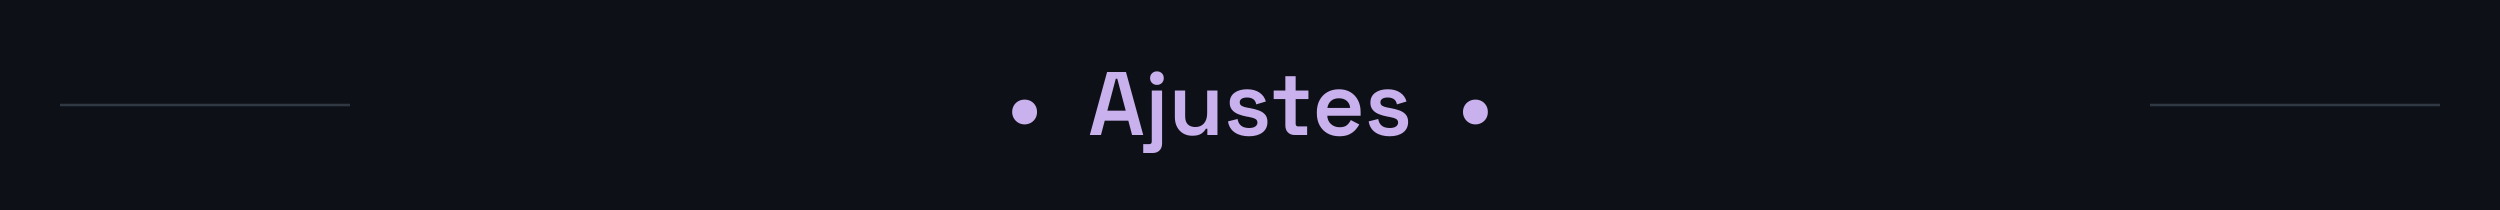
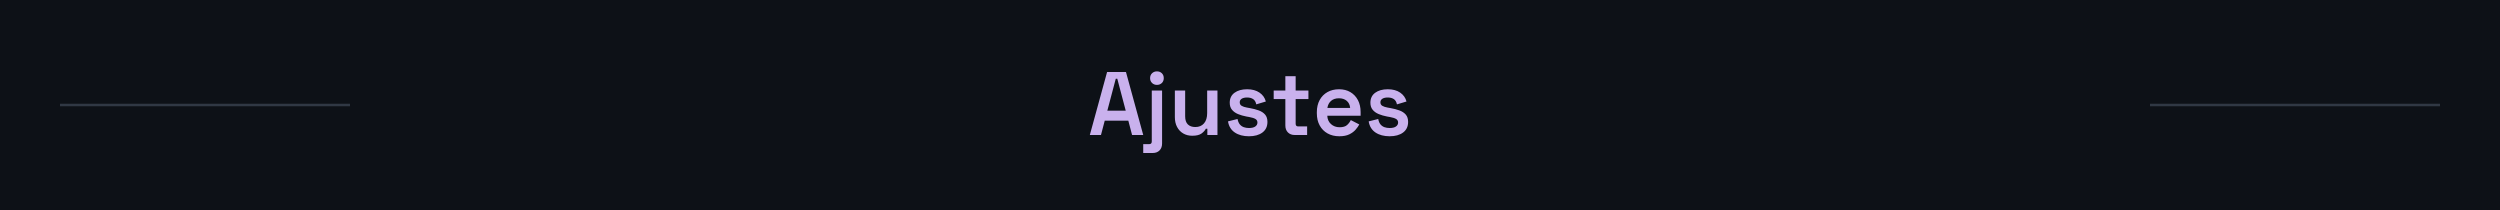
<svg xmlns="http://www.w3.org/2000/svg" width="1000" height="84" viewBox="0 0 1000 84" role="img" aria-label="Ajustes">
  <rect width="1000" height="84" fill="#0d1117" />
  <path d="M24 42H140M860 42H976" stroke="#303844" />
-   <g transform="translate(402.818 54.000) scale(0.036 -0.036)" fill="#c9b1ed">
-     <path d="M194.688 117.825Q156.675 117.825 125.488 135.95Q94.3 154.075 75.675 185.587Q57.05 217.1 57.05 255.937Q57.05 294.775 74.85 325.875Q92.65 356.975 124.27 375.1Q155.891 393.225 195.1 393.225Q235.175 393.225 266.18 375.475Q297.185 357.725 315.168 326.663Q333.151 295.6 333.151 255.525Q333.151 215.45 314.714 184.387Q296.277 153.325 264.489 135.575Q232.7 117.825 194.688 117.825ZM919.75 0.0 1111.624 700.0H1321.326L1513.2 0.0H1389.274L1347.425 159.6H1085.525L1043.676 0.0ZM1114.251 270.4H1318.699L1224.95 624.874H1208.0ZM1513.1 -200.0V-101.449H1579.635Q1608.15 -101.449 1608.15 -71.449V494.25H1722.601V-94.3Q1722.601 -142.675 1694.438 -171.337Q1666.275 -200.0 1618.2 -200.0ZM1665.375 556.8Q1633.475 556.8 1611.462 577.575Q1589.45 598.35 1589.45 631.9Q1589.45 665.625 1611.462 686.313Q1633.475 707 1665.375 707Q1698.275 707 1719.788 686.313Q1741.301 665.625 1741.301 631.9Q1741.301 598.35 1719.788 577.575Q1698.275 556.8 1665.375 556.8ZM2057.8 -8.35Q2000.85 -8.35 1957.175 17.363Q1913.5 43.075 1889.062 89.638Q1864.625 136.2 1864.625 198.25V494.25H1979.076V207.2Q1979.076 147.175 2008.763 117.863Q2038.45 88.551 2092.25 88.551Q2153.225 88.551 2188.375 128.976Q2223.524 169.4 2223.524 243.825V494.25H2337.975V0.0H2225.524V69.375H2208.574Q2195.524 41.925 2161.125 16.787Q2126.725 -8.35 2057.8 -8.35ZM2687.875 -14.0Q2592.45 -14.0 2530.362 28.0Q2468.275 70.0 2455.1 151.325L2561.126 178.0Q2568.301 139.85 2586.2 118.013Q2604.1 96.175 2630.525 86.888Q2656.95 77.601 2687.875 77.601Q2734.675 77.601 2758.387 94.675Q2782.099 111.75 2782.099 138.25Q2782.099 164.925 2759.562 178.212Q2737.025 191.5 2690.75 199.85L2659.6 205.375Q2608.65 215.025 2566.7 232.35Q2524.75 249.675 2499.537 280.15Q2474.325 310.625 2474.325 358.4Q2474.325 430.475 2527.537 469.363Q2580.75 508.25 2667.7 508.25Q2750.7 508.25 2804.913 471.163Q2859.125 434.075 2875.425 372.15L2769.099 340.35Q2760.749 381.85 2733.975 399.25Q2707.2 416.65 2667.7 416.65Q2628.375 416.65 2606.925 402.662Q2585.476 388.675 2585.476 363.35Q2585.476 336.55 2607.225 323.825Q2628.975 311.1 2666.125 304.575L2697.275 299.05Q2752.225 289.4 2796.762 273.075Q2841.3 256.75 2867.275 226.688Q2893.25 196.625 2893.25 145.675Q2893.25 69.25 2837.538 27.625Q2781.825 -14.0 2687.875 -14.0ZM3196.7 0.0Q3149.45 0.0 3120.875 28.663Q3092.3 57.325 3092.3 105.7V399H2962.7V494.25H3092.3V653.15H3206.75V494.25H3348.7V399H3206.75V125.251Q3206.75 95.251 3235.1 95.251H3334.25V0.0ZM3691.8 -14.0Q3617.625 -14.0 3561.3 17.5Q3504.975 49.0 3473.562 106.413Q3442.15 163.825 3442.15 241.125V253.125Q3442.15 330.6 3473.15 387.925Q3504.15 445.25 3559.887 476.75Q3615.625 508.25 3688.925 508.25Q3761.05 508.25 3814.787 476.45Q3868.525 444.65 3898.525 387.85Q3928.525 331.05 3928.525 255.4V214.325H3558.251Q3560.426 156.325 3599.313 121.263Q3638.2 86.201 3695.1 86.201Q3750.725 86.201 3777.912 110.601Q3805.099 135 3819.324 165.975L3913.75 117.225Q3899.575 90.0 3873.075 59.325Q3846.575 28.65 3802.925 7.325Q3759.275 -14.0 3691.8 -14.0ZM3559.251 300.975H3812.249Q3808.249 350.275 3774.862 379.162Q3741.475 408.049 3688.1 408.049Q3633.25 408.049 3600.1 379.162Q3566.951 350.275 3559.251 300.975ZM4250.875 -14.0Q4155.45 -14.0 4093.362 28.0Q4031.275 70.0 4018.1 151.325L4124.126 178.0Q4131.301 139.85 4149.2 118.013Q4167.1 96.175 4193.525 86.888Q4219.95 77.601 4250.875 77.601Q4297.675 77.601 4321.387 94.675Q4345.099 111.75 4345.099 138.25Q4345.099 164.925 4322.562 178.212Q4300.025 191.5 4253.75 199.85L4222.6 205.375Q4171.65 215.025 4129.7 232.35Q4087.75 249.675 4062.537 280.15Q4037.325 310.625 4037.325 358.4Q4037.325 430.475 4090.537 469.363Q4143.75 508.25 4230.7 508.25Q4313.7 508.25 4367.913 471.163Q4422.125 434.075 4438.425 372.15L4332.099 340.35Q4323.749 381.85 4296.975 399.25Q4270.2 416.65 4230.7 416.65Q4191.375 416.65 4169.925 402.662Q4148.476 388.675 4148.476 363.35Q4148.476 336.55 4170.225 323.825Q4191.975 311.1 4229.125 304.575L4260.275 299.05Q4315.225 289.4 4359.762 273.075Q4404.3 256.75 4430.275 226.688Q4456.25 196.625 4456.25 145.675Q4456.25 69.25 4400.538 27.625Q4344.825 -14.0 4250.875 -14.0ZM5203.688 117.825Q5165.675 117.825 5134.488 135.95Q5103.3 154.075 5084.675 185.587Q5066.05 217.1 5066.05 255.937Q5066.05 294.775 5083.85 325.875Q5101.65 356.975 5133.27 375.1Q5164.891 393.225 5204.1 393.225Q5244.175 393.225 5275.18 375.475Q5306.185 357.725 5324.168 326.663Q5342.151 295.6 5342.151 255.525Q5342.151 215.45 5323.714 184.387Q5305.277 153.325 5273.489 135.575Q5241.7 117.825 5203.688 117.825Z" />
+   <g transform="translate(435.218 54.000) scale(0.036 -0.036)" fill="#c9b1ed">
+     <path d="M19.75 0.0 211.624 700.0H421.326L613.2 0.0H489.274L447.425 159.6H185.525L143.676 0.0ZM214.251 270.4H418.699L324.95 624.874H308.0ZM613.1 -200.0V-101.449H679.635Q708.15 -101.449 708.15 -71.449V494.25H822.601V-94.3Q822.601 -142.675 794.438 -171.337Q766.275 -200.0 718.2 -200.0ZM765.375 556.8Q733.475 556.8 711.462 577.575Q689.45 598.35 689.45 631.9Q689.45 665.625 711.462 686.313Q733.475 707 765.375 707Q798.275 707 819.788 686.313Q841.301 665.625 841.301 631.9Q841.301 598.35 819.788 577.575Q798.275 556.8 765.375 556.8ZM1157.8 -8.35Q1100.85 -8.35 1057.175 17.363Q1013.5 43.075 989.062 89.638Q964.625 136.2 964.625 198.25V494.25H1079.076V207.2Q1079.076 147.175 1108.763 117.863Q1138.45 88.551 1192.25 88.551Q1253.225 88.551 1288.375 128.976Q1323.524 169.4 1323.524 243.825V494.25H1437.975V0.0H1325.524V69.375H1308.574Q1295.524 41.925 1261.125 16.787Q1226.725 -8.35 1157.8 -8.35ZM1787.875 -14.0Q1692.45 -14.0 1630.362 28.0Q1568.275 70.0 1555.1 151.325L1661.126 178.0Q1668.301 139.85 1686.2 118.013Q1704.1 96.175 1730.525 86.888Q1756.95 77.601 1787.875 77.601Q1834.675 77.601 1858.387 94.675Q1882.099 111.75 1882.099 138.25Q1882.099 164.925 1859.562 178.212Q1837.025 191.5 1790.75 199.85L1759.6 205.375Q1708.65 215.025 1666.7 232.35Q1624.75 249.675 1599.537 280.15Q1574.325 310.625 1574.325 358.4Q1574.325 430.475 1627.537 469.363Q1680.75 508.25 1767.7 508.25Q1850.7 508.25 1904.913 471.163Q1959.125 434.075 1975.425 372.15L1869.099 340.35Q1860.749 381.85 1833.975 399.25Q1807.2 416.65 1767.7 416.65Q1728.375 416.65 1706.925 402.662Q1685.476 388.675 1685.476 363.35Q1685.476 336.55 1707.225 323.825Q1728.975 311.1 1766.125 304.575L1797.275 299.05Q1852.225 289.4 1896.762 273.075Q1941.3 256.75 1967.275 226.688Q1993.25 196.625 1993.25 145.675Q1993.25 69.25 1937.538 27.625Q1881.825 -14.0 1787.875 -14.0ZM2296.7 0.0Q2249.45 0.0 2220.875 28.663Q2192.3 57.325 2192.3 105.7V399H2062.7V494.25H2192.3V653.15H2306.75V494.25H2448.7V399H2306.75V125.251Q2306.75 95.251 2335.1 95.251H2434.25V0.0ZM2791.8 -14.0Q2717.625 -14.0 2661.3 17.5Q2604.975 49.0 2573.562 106.413Q2542.15 163.825 2542.15 241.125V253.125Q2542.15 330.6 2573.15 387.925Q2604.15 445.25 2659.887 476.75Q2715.625 508.25 2788.925 508.25Q2861.05 508.25 2914.787 476.45Q2968.525 444.65 2998.525 387.85Q3028.525 331.05 3028.525 255.4V214.325H2658.251Q2660.426 156.325 2699.313 121.263Q2738.2 86.201 2795.1 86.201Q2850.725 86.201 2877.912 110.601Q2905.099 135 2919.324 165.975L3013.75 117.225Q2999.575 90.0 2973.075 59.325Q2946.575 28.65 2902.925 7.325Q2859.275 -14.0 2791.8 -14.0ZM2659.251 300.975H2912.249Q2908.249 350.275 2874.862 379.162Q2841.475 408.049 2788.1 408.049Q2733.25 408.049 2700.1 379.162Q2666.951 350.275 2659.251 300.975ZM3350.875 -14.0Q3255.45 -14.0 3193.362 28.0Q3131.275 70.0 3118.1 151.325L3224.126 178.0Q3231.301 139.85 3249.2 118.013Q3267.1 96.175 3293.525 86.888Q3319.95 77.601 3350.875 77.601Q3397.675 77.601 3421.387 94.675Q3445.099 111.75 3445.099 138.25Q3445.099 164.925 3422.562 178.212Q3400.025 191.5 3353.75 199.85L3322.6 205.375Q3271.65 215.025 3229.7 232.35Q3187.75 249.675 3162.537 280.15Q3137.325 310.625 3137.325 358.4Q3137.325 430.475 3190.537 469.363Q3243.75 508.25 3330.7 508.25Q3413.7 508.25 3467.913 471.163Q3522.125 434.075 3538.425 372.15L3432.099 340.35Q3423.749 381.85 3396.975 399.25Q3370.2 416.65 3330.7 416.65Q3291.375 416.65 3269.925 402.662Q3248.476 388.675 3248.476 363.35Q3248.476 336.55 3270.225 323.825Q3291.975 311.1 3329.125 304.575L3360.275 299.05Q3415.225 289.4 3459.762 273.075Q3504.3 256.75 3530.275 226.688Q3556.25 196.625 3556.25 145.675Q3556.25 69.25 3500.538 27.625Q3444.825 -14.0 3350.875 -14.0Z" />
  </g>
</svg>
